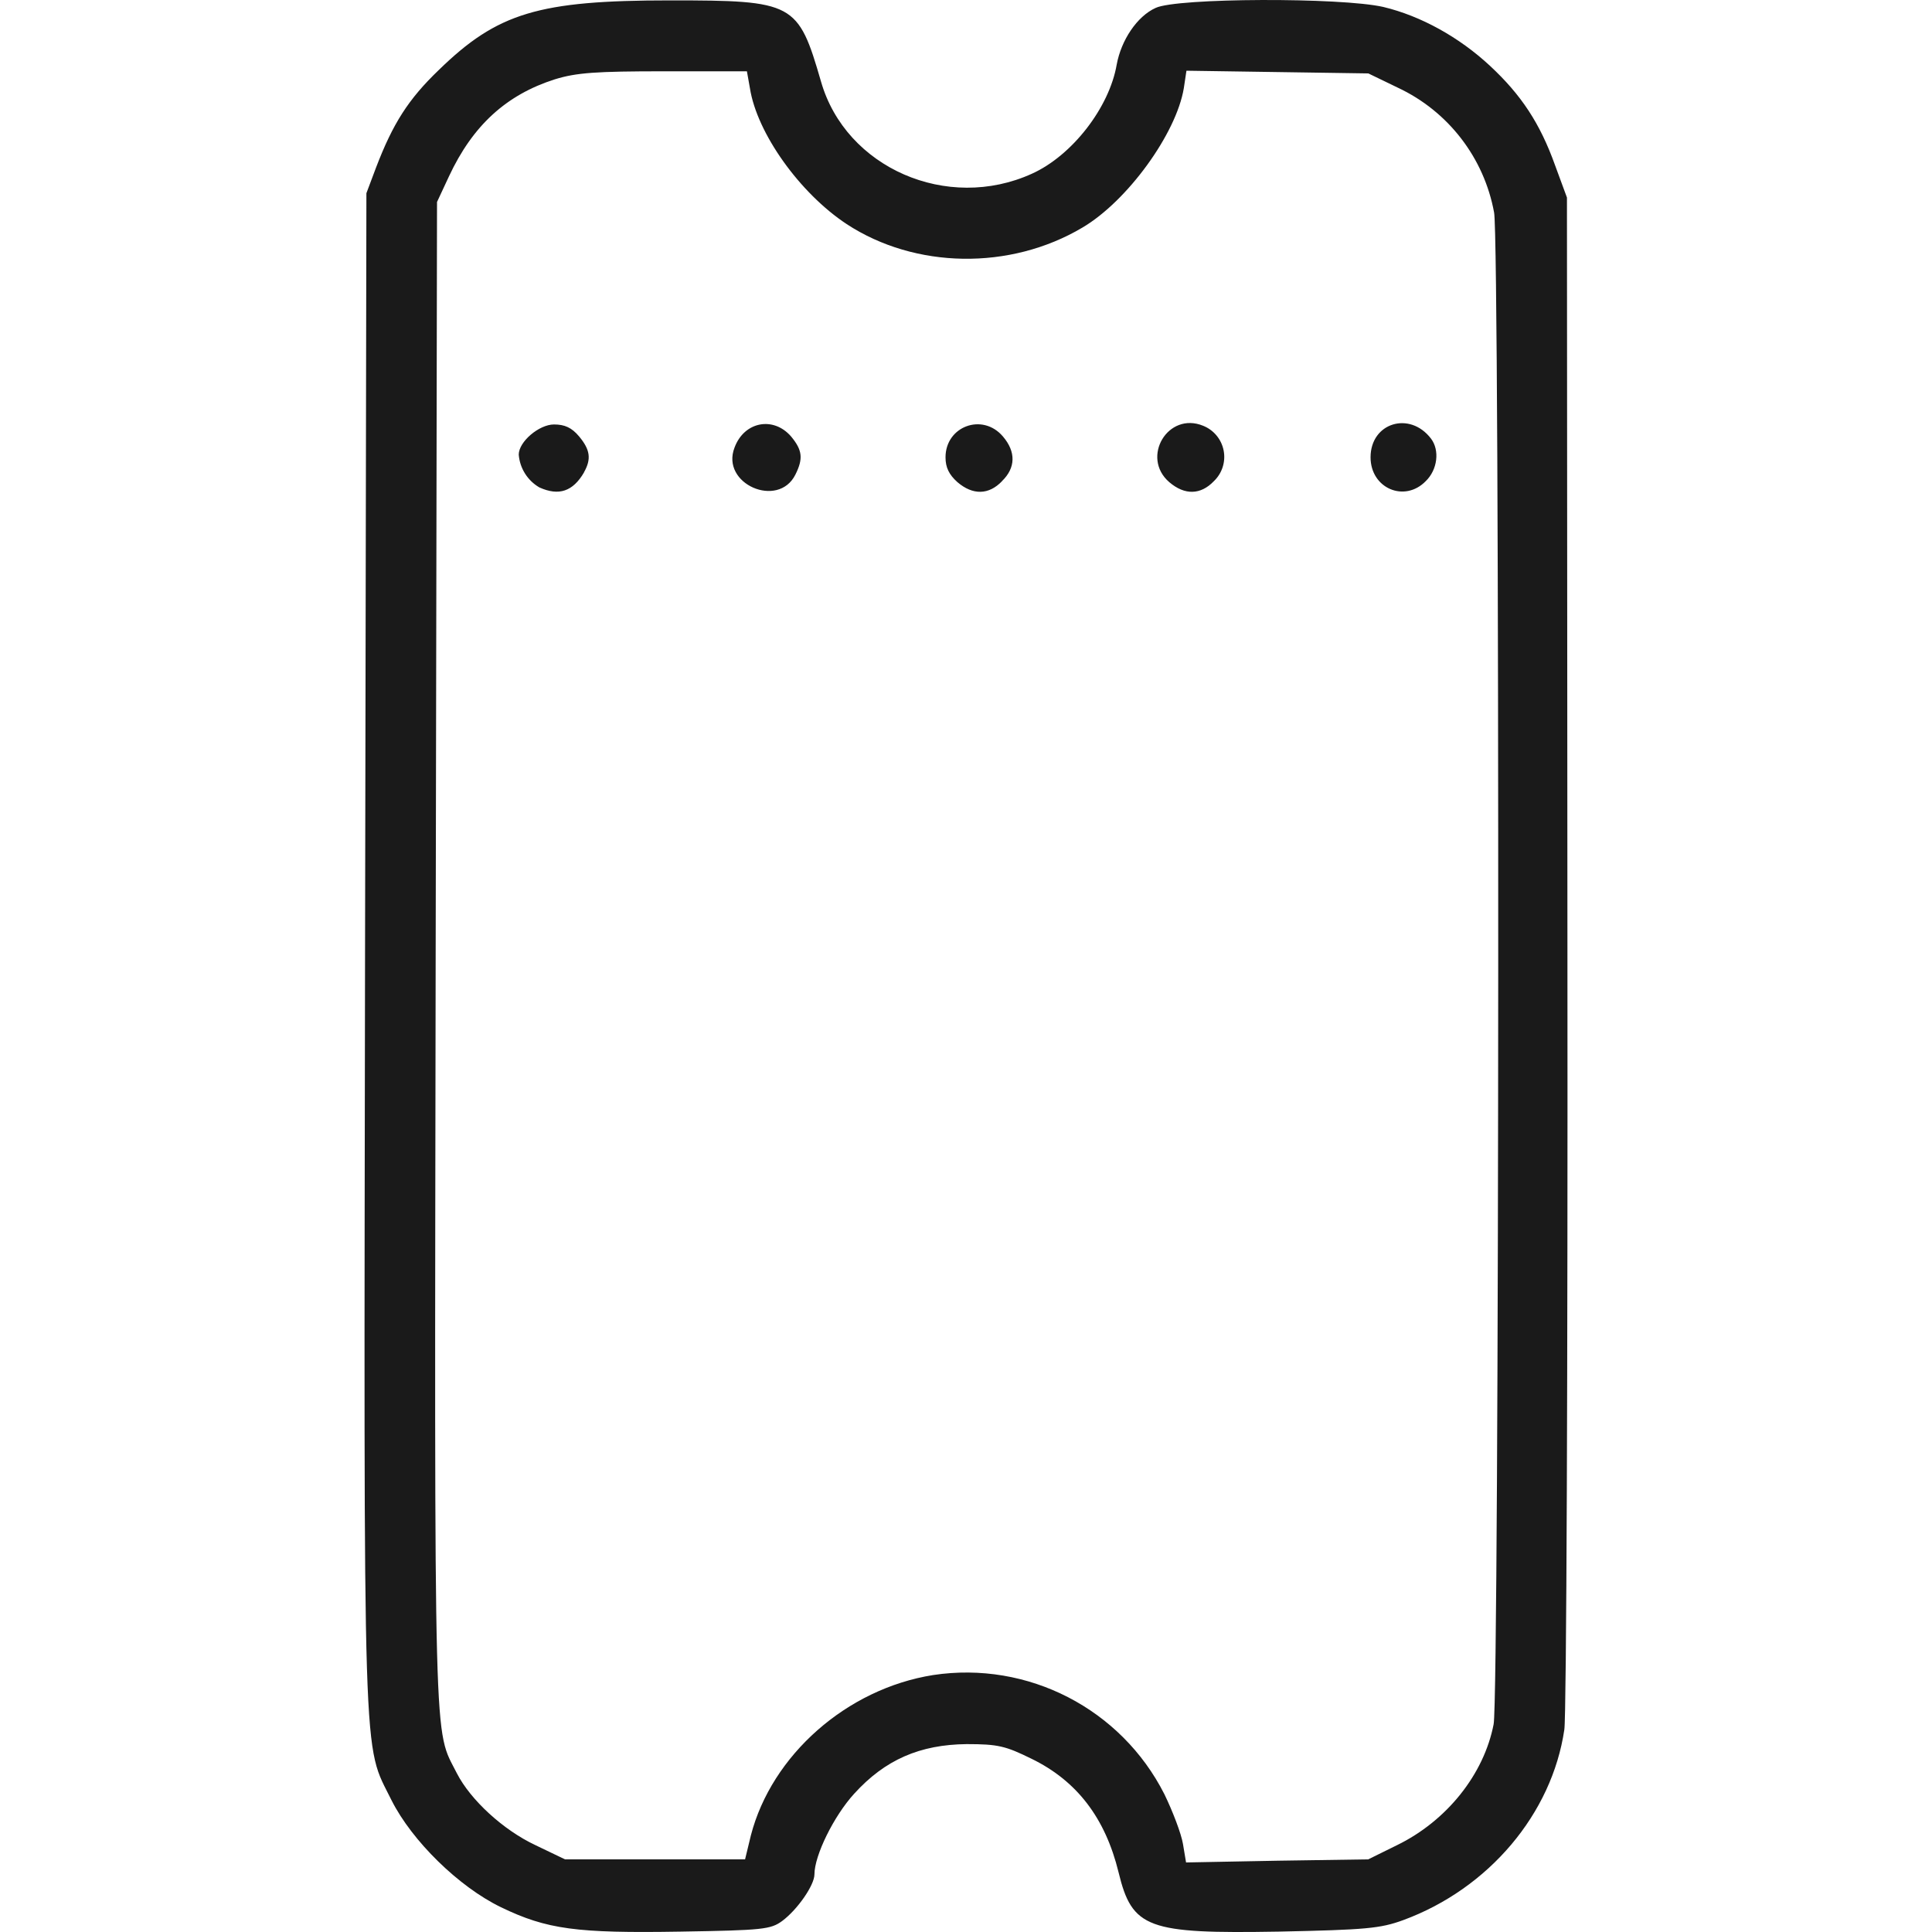
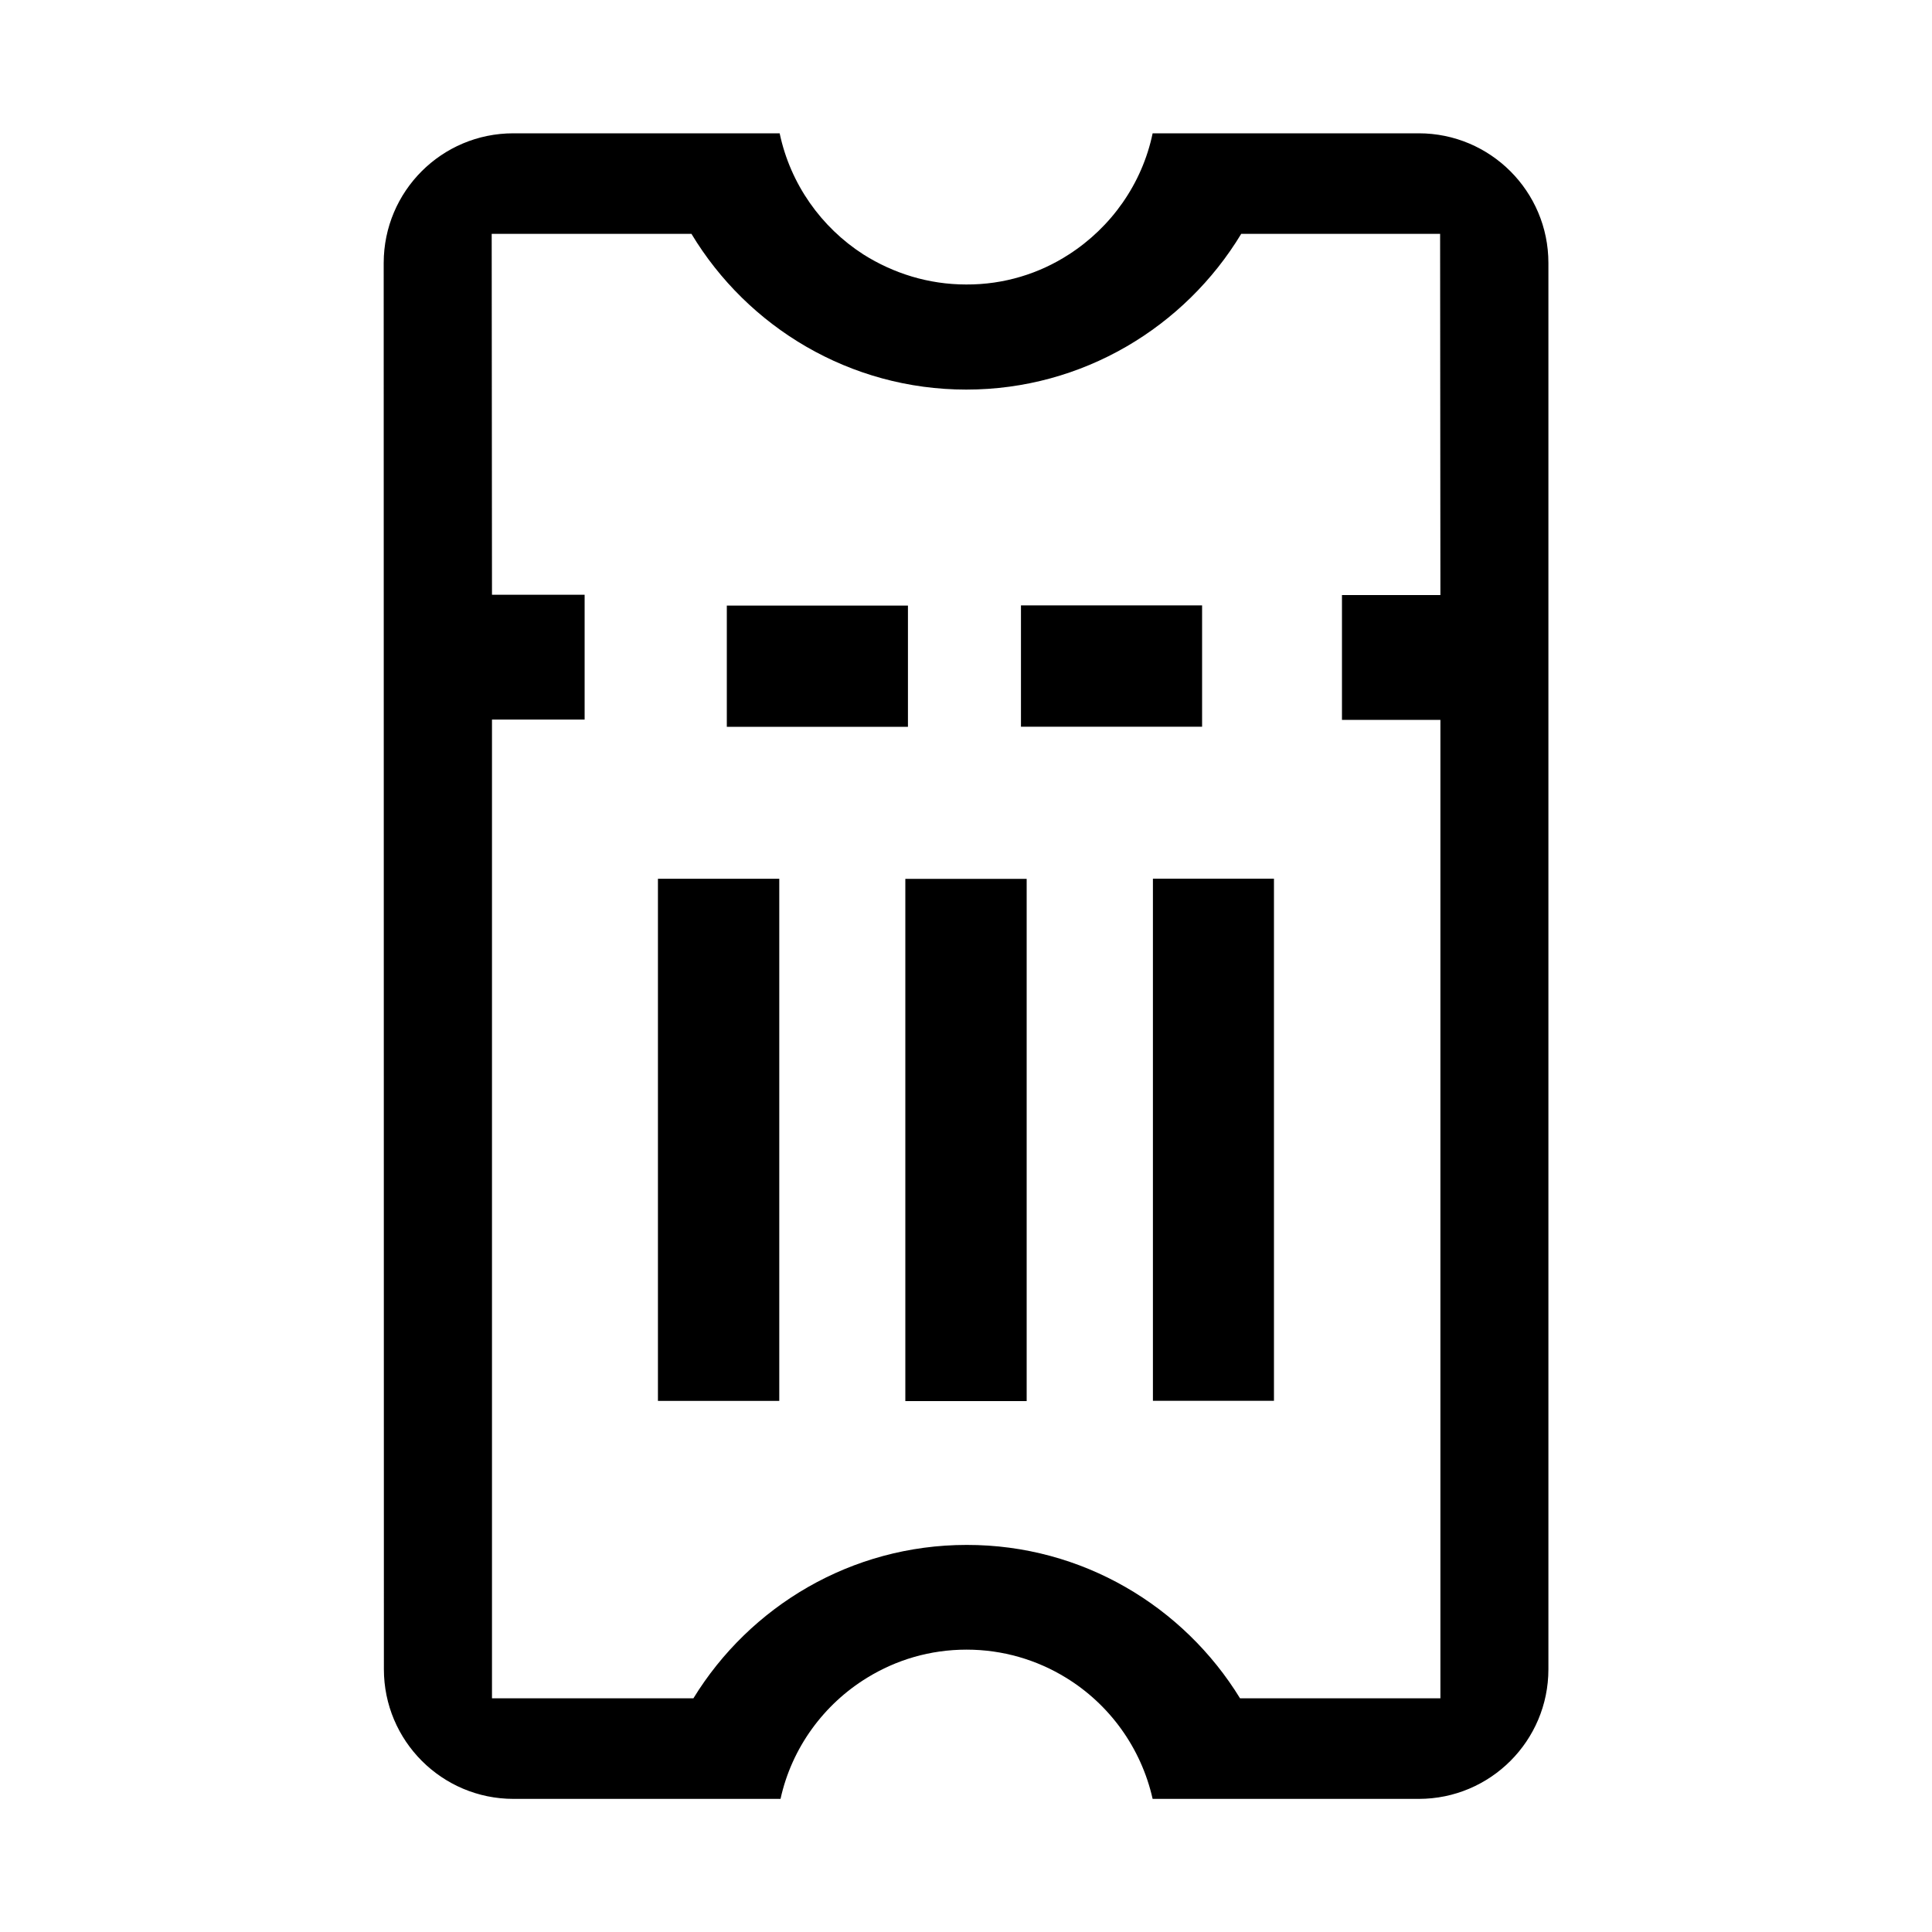
- <svg xmlns="http://www.w3.org/2000/svg" width="20" height="20" fill="none">
-   <path d="M16.194 17.904c-.128.872-.782 1.647-1.668 1.973-.238.087-.389.1-1.289.119-1.357.023-1.517-.032-1.658-.615-.137-.56-.43-.945-.9-1.174-.27-.133-.348-.152-.672-.152-.484.005-.845.161-1.165.514-.21.23-.411.638-.411.835 0 .11-.174.363-.334.482-.119.087-.2.096-1.05.11-1.079.018-1.385-.023-1.86-.252-.439-.212-.923-.689-1.133-1.106-.302-.615-.288-.124-.275-8.794L3.793 2l.1-.266c.174-.455.334-.707.65-1.01.607-.591 1.032-.72 2.394-.72 1.284 0 1.325.023 1.562.84.256.894 1.307 1.353 2.184.954.416-.188.8-.684.877-1.129.046-.252.21-.5.403-.587.219-.105 1.919-.11 2.357-.01.389.093.786.313 1.106.611.32.298.516.592.672 1.028l.123.334.005 7.799c.004 4.29-.01 7.918-.032 8.06Zm-.727-15.703a1.781 1.781 0 0 0-.996-1.293L14.165.76l-.941-.014-.942-.014-.027.18c-.078.472-.585 1.17-1.05 1.444-.75.445-1.733.427-2.44-.036C8.28 2 7.836 1.38 7.763.912L7.732.738h-.855c-.708 0-.909.014-1.133.083-.502.16-.85.477-1.096 1.004l-.124.266-.014 7.794c-.013 8.441-.022 7.992.22 8.473.141.275.48.587.813.743l.306.147h1.864l.06-.248c.215-.83.991-1.518 1.887-1.66a2.298 2.298 0 0 1 2.394 1.234c.087.179.174.408.192.514l.032.192.946-.018.94-.014.298-.147c.516-.252.9-.734 1-1.252.06-.298.065-15.34.005-15.648Z" fill="#1A1A1A" />
-   <path d="M14.759 4.981c-.22.225-.571.074-.571-.247 0-.358.406-.482.626-.193.091.12.068.321-.055.44ZM12.566 4.981c-.137.143-.302.147-.462.01-.297-.257-.013-.734.352-.583a.347.347 0 0 1 .11.573ZM10.373 4.981c-.137.143-.302.147-.462.01-.087-.078-.123-.152-.123-.257 0-.321.383-.464.594-.216.137.16.132.326-.01.463ZM8.234 4.913c-.178.357-.777.096-.63-.28.1-.27.402-.326.585-.115.118.142.127.23.045.395ZM6.046 4.89c-.115.197-.26.247-.462.156a.432.432 0 0 1-.214-.34c0-.133.21-.312.365-.312.11 0 .183.032.26.124.115.138.128.234.05.372Z" fill="#1A1A1A" />
+ <svg xmlns="http://www.w3.org/2000/svg" width="20" height="20" viewBox="0 0 20 20" fill="none">
+   <path d="M6.811 14.502L6.811 9.097H8.067L8.067 14.502L6.811 14.502Z" fill="black" />
+   <path d="M9.372 14.504L9.372 9.098L10.628 9.098L10.628 14.504L9.372 14.504Z" fill="black" />
+   <path d="M13.188 14.501L11.935 14.501L11.935 9.096H13.188L13.188 14.501Z" fill="black" />
+   <path d="M11.932 1.38C11.823 1.904 11.502 2.353 11.065 2.634C10.76 2.832 10.393 2.947 10.002 2.945C9.611 2.945 9.247 2.829 8.938 2.634C8.501 2.353 8.182 1.906 8.071 1.38H5.314C4.573 1.38 3.973 1.979 3.972 2.722L3.974 17.28C3.974 18.021 4.575 18.622 5.316 18.622H8.08C8.196 18.093 8.528 17.642 8.978 17.367C9.278 17.183 9.627 17.077 10.006 17.077C10.382 17.077 10.734 17.183 11.034 17.367C11.484 17.642 11.813 18.093 11.932 18.622L14.687 18.622C15.428 18.622 16.029 18.021 16.029 17.28L16.029 2.722C16.029 1.981 15.428 1.38 14.687 1.38L11.932 1.38ZM14.911 6.16L13.892 6.16V7.452H14.911L14.911 17.581L12.837 17.581C12.253 16.629 11.202 15.991 10.007 15.993C8.811 15.993 7.762 16.629 7.178 17.581H5.093L5.093 7.449L6.052 7.449L6.052 6.157H5.093L5.09 2.421L7.158 2.421C7.739 3.386 8.798 4.033 10.003 4.033C11.208 4.033 12.266 3.385 12.849 2.421H14.908L14.911 6.16Z" fill="black" />
+   <path d="M7.524 6.269H9.399V7.524L7.524 7.524L7.524 6.269Z" fill="black" />
+   <path d="M12.444 7.523L10.569 7.523L10.569 6.267L12.444 6.267L12.444 7.523Z" fill="black" />
</svg>
